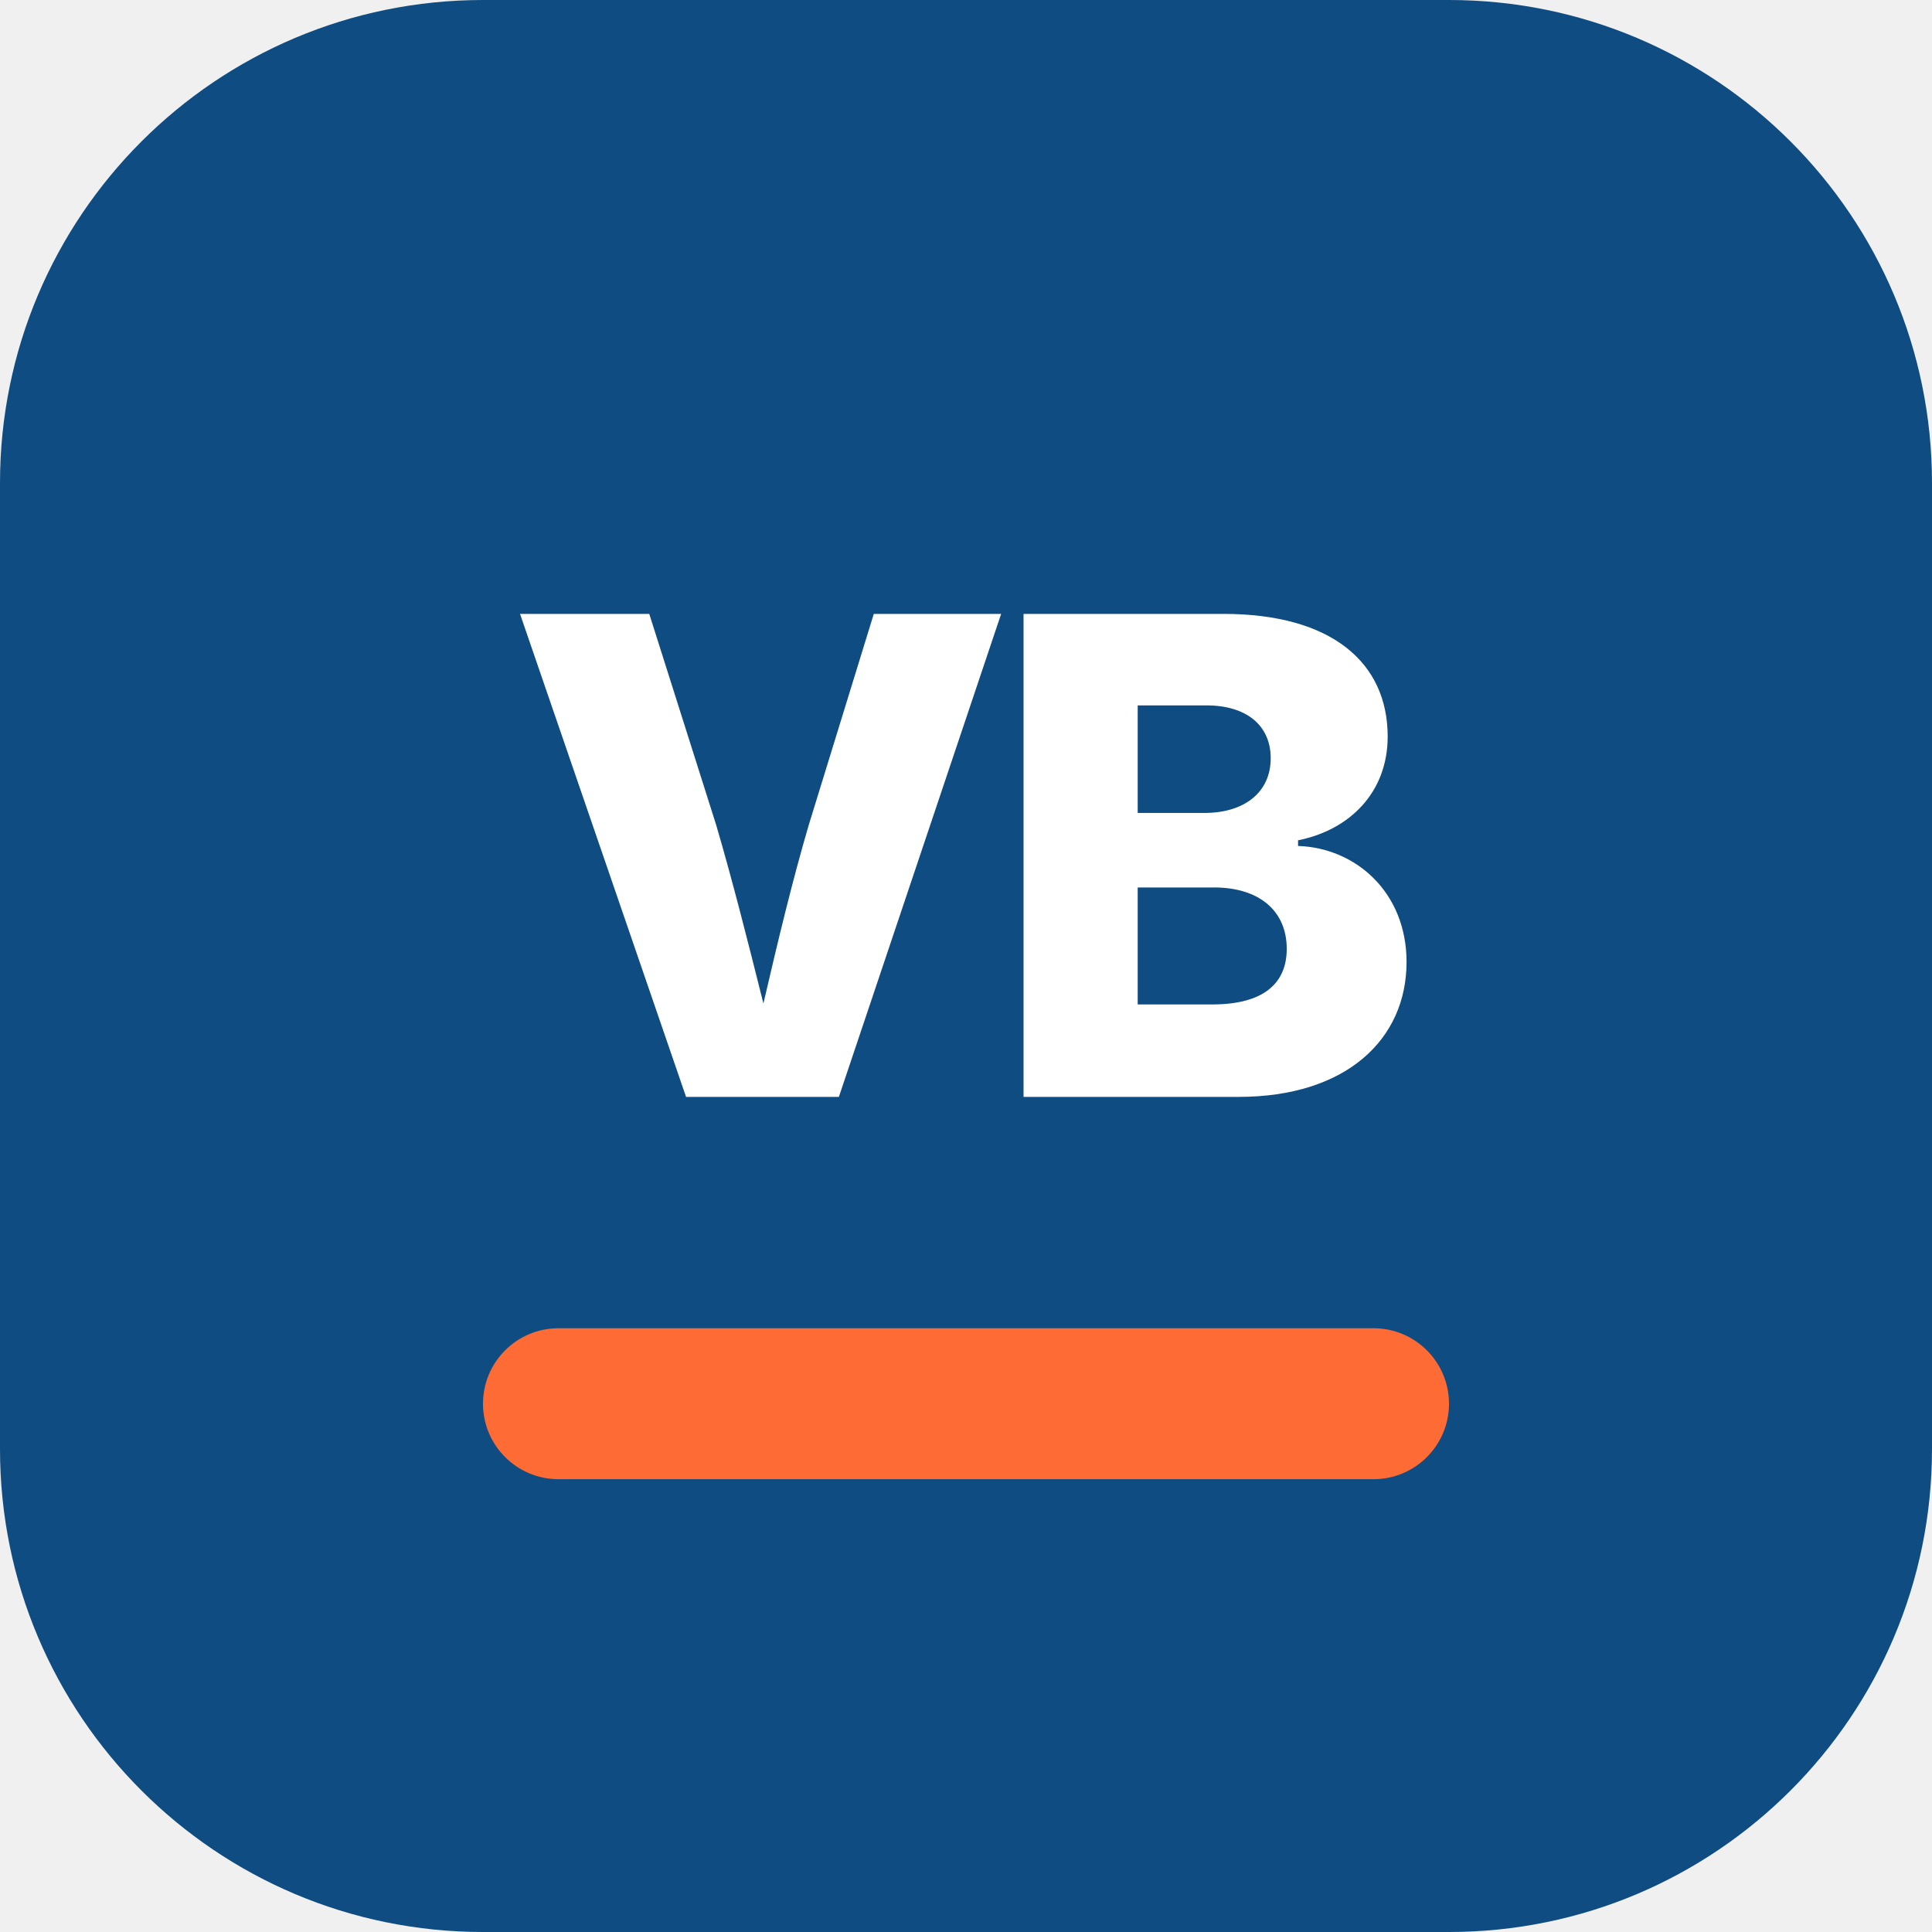
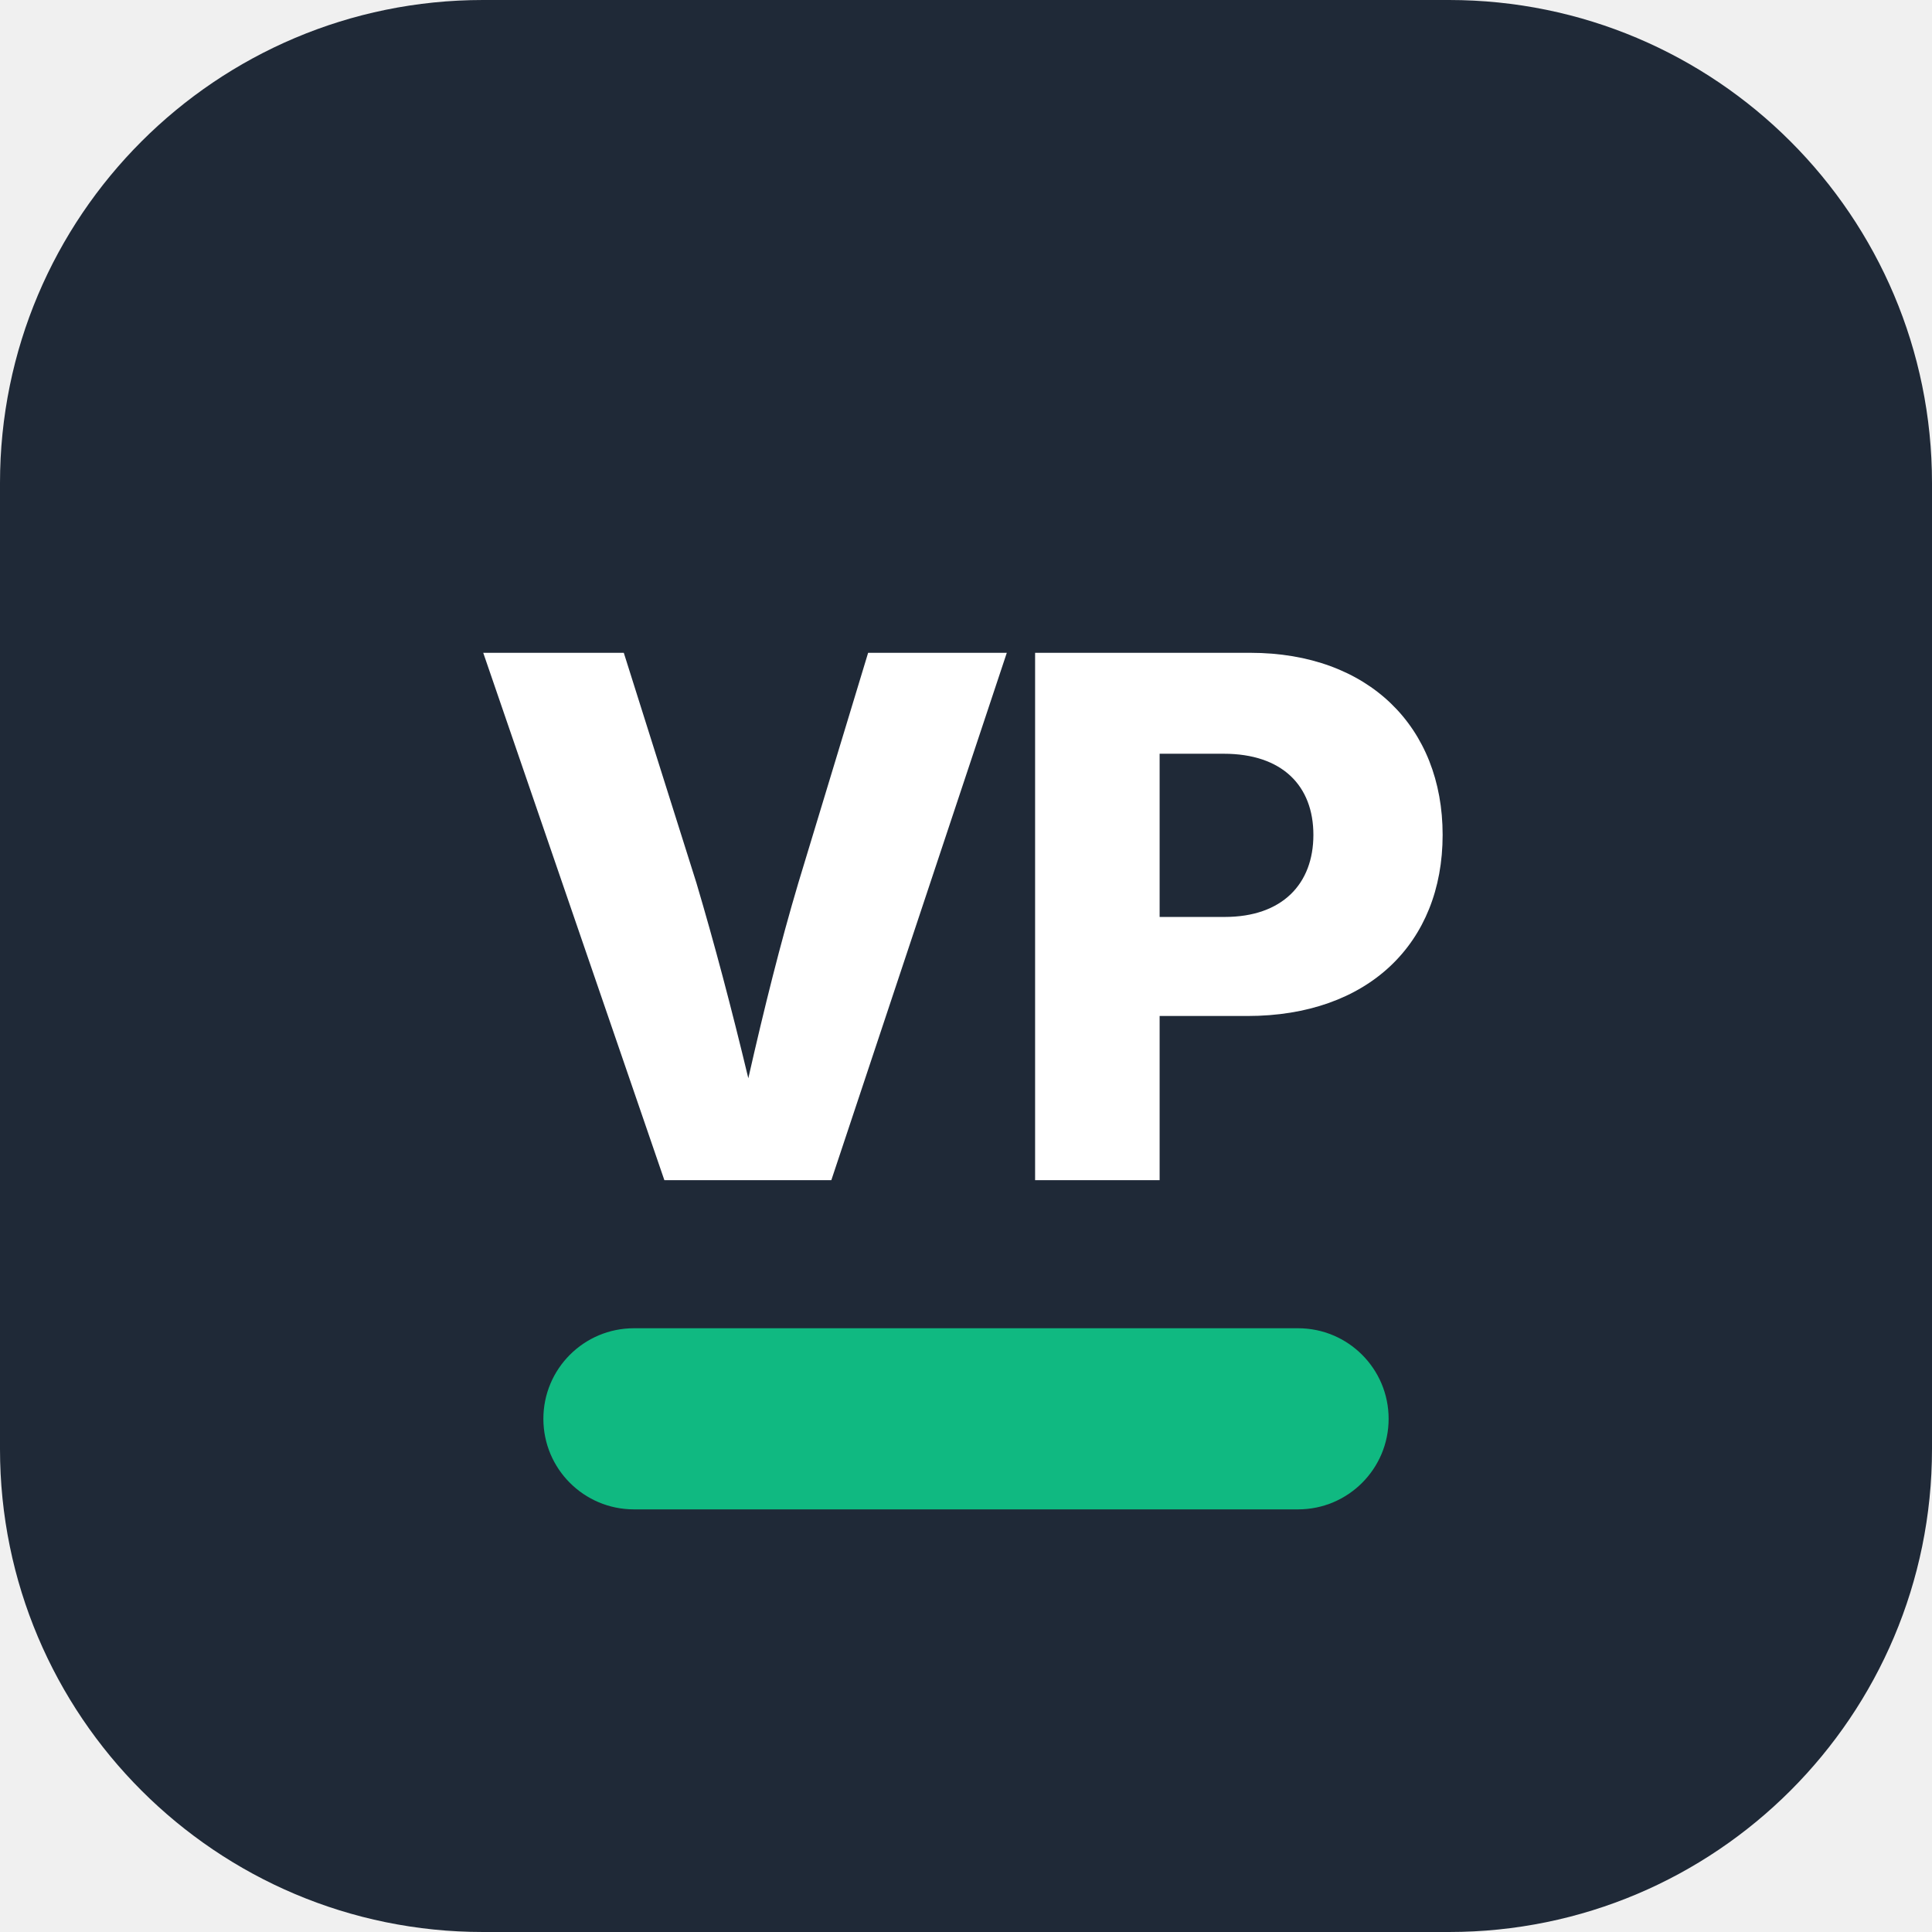
<svg xmlns="http://www.w3.org/2000/svg" width="32" height="32" viewBox="0 0 32 32" fill="none">
-   <rect width="32" height="32" rx="8" fill="#0F4C81" />
-   <text x="16" y="14" text-anchor="middle" dominant-baseline="middle" fill="#FFFFFF" font-family="system-ui, -apple-system, BlinkMacSystemFont, 'Segoe UI', sans-serif" font-size="11" font-weight="800" letter-spacing="-0.5">VB</text>
-   <rect x="8" y="22" width="16" height="2.5" rx="1.25" fill="#FF6B35" />
+   <rect width="32" height="32" rx="8" fill="#1F2937" />
+   <text x="16" y="15" text-anchor="middle" dominant-baseline="middle" fill="#FFFFFF" font-family="system-ui, -apple-system, BlinkMacSystemFont, 'Segoe UI', sans-serif" font-size="12" font-weight="800" letter-spacing="-0.5">VP</text>
+   <rect x="9" y="22" width="14" height="3" rx="1.5" fill="#10B981" />
</svg>
